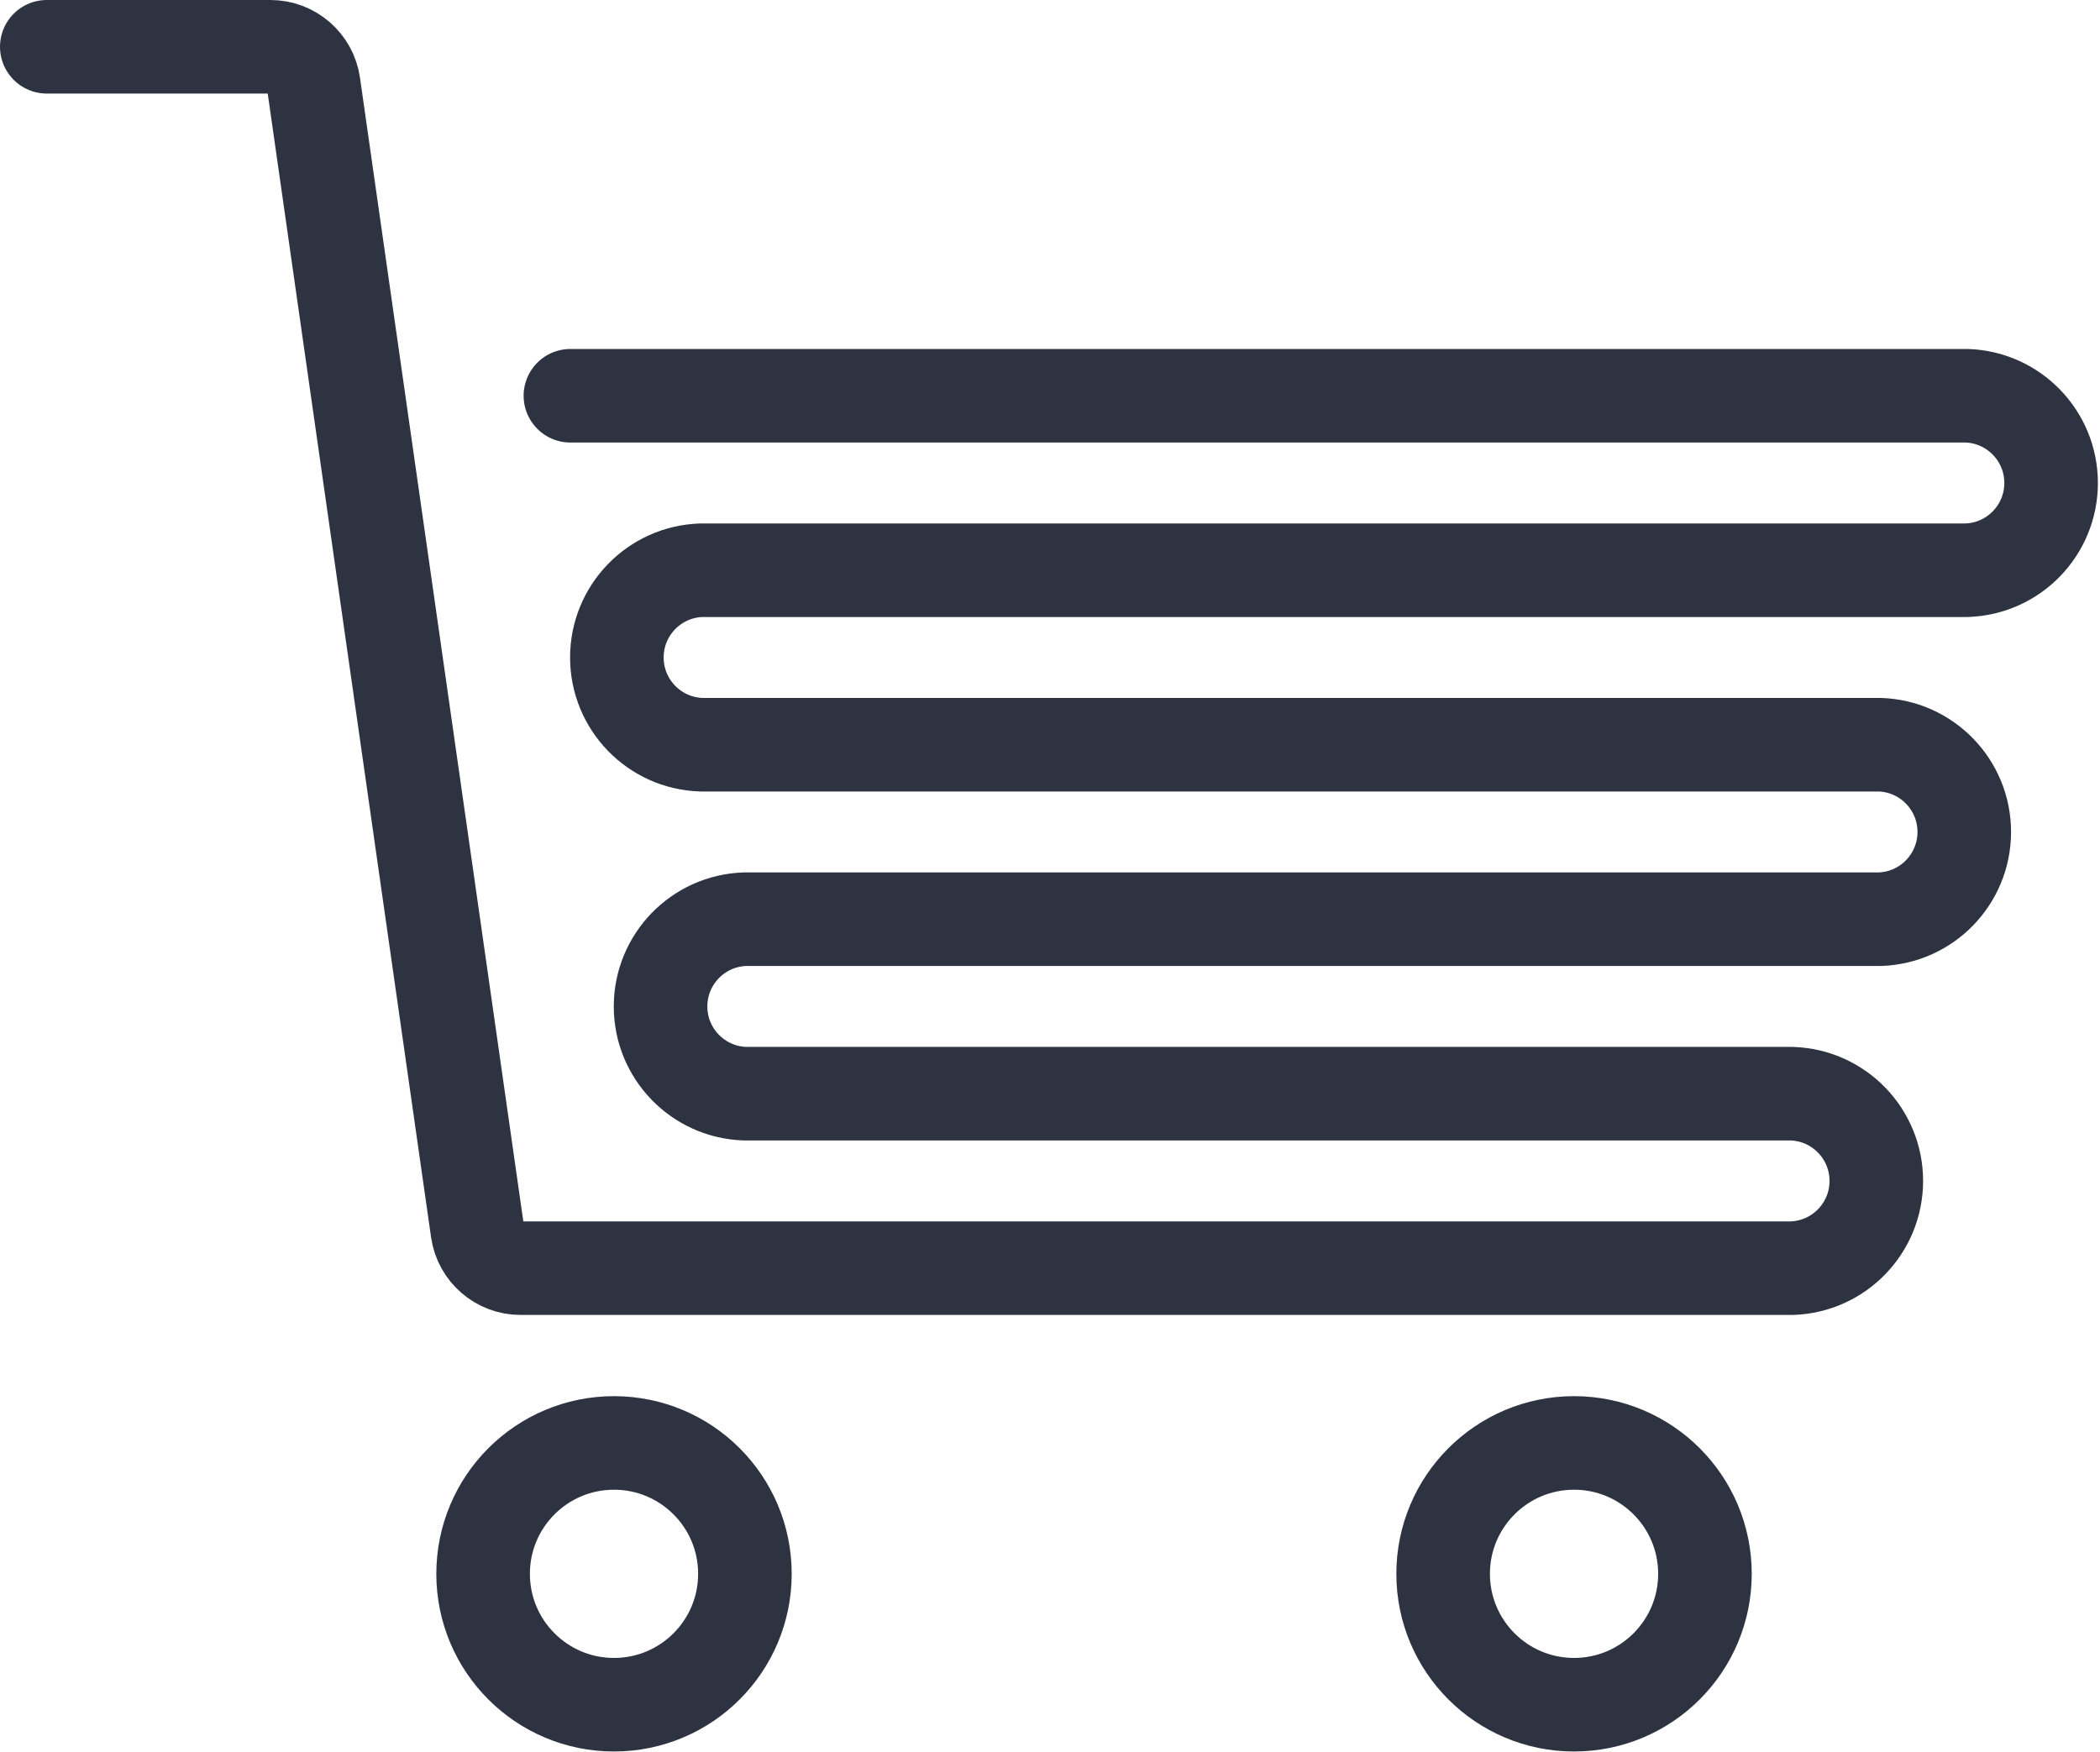
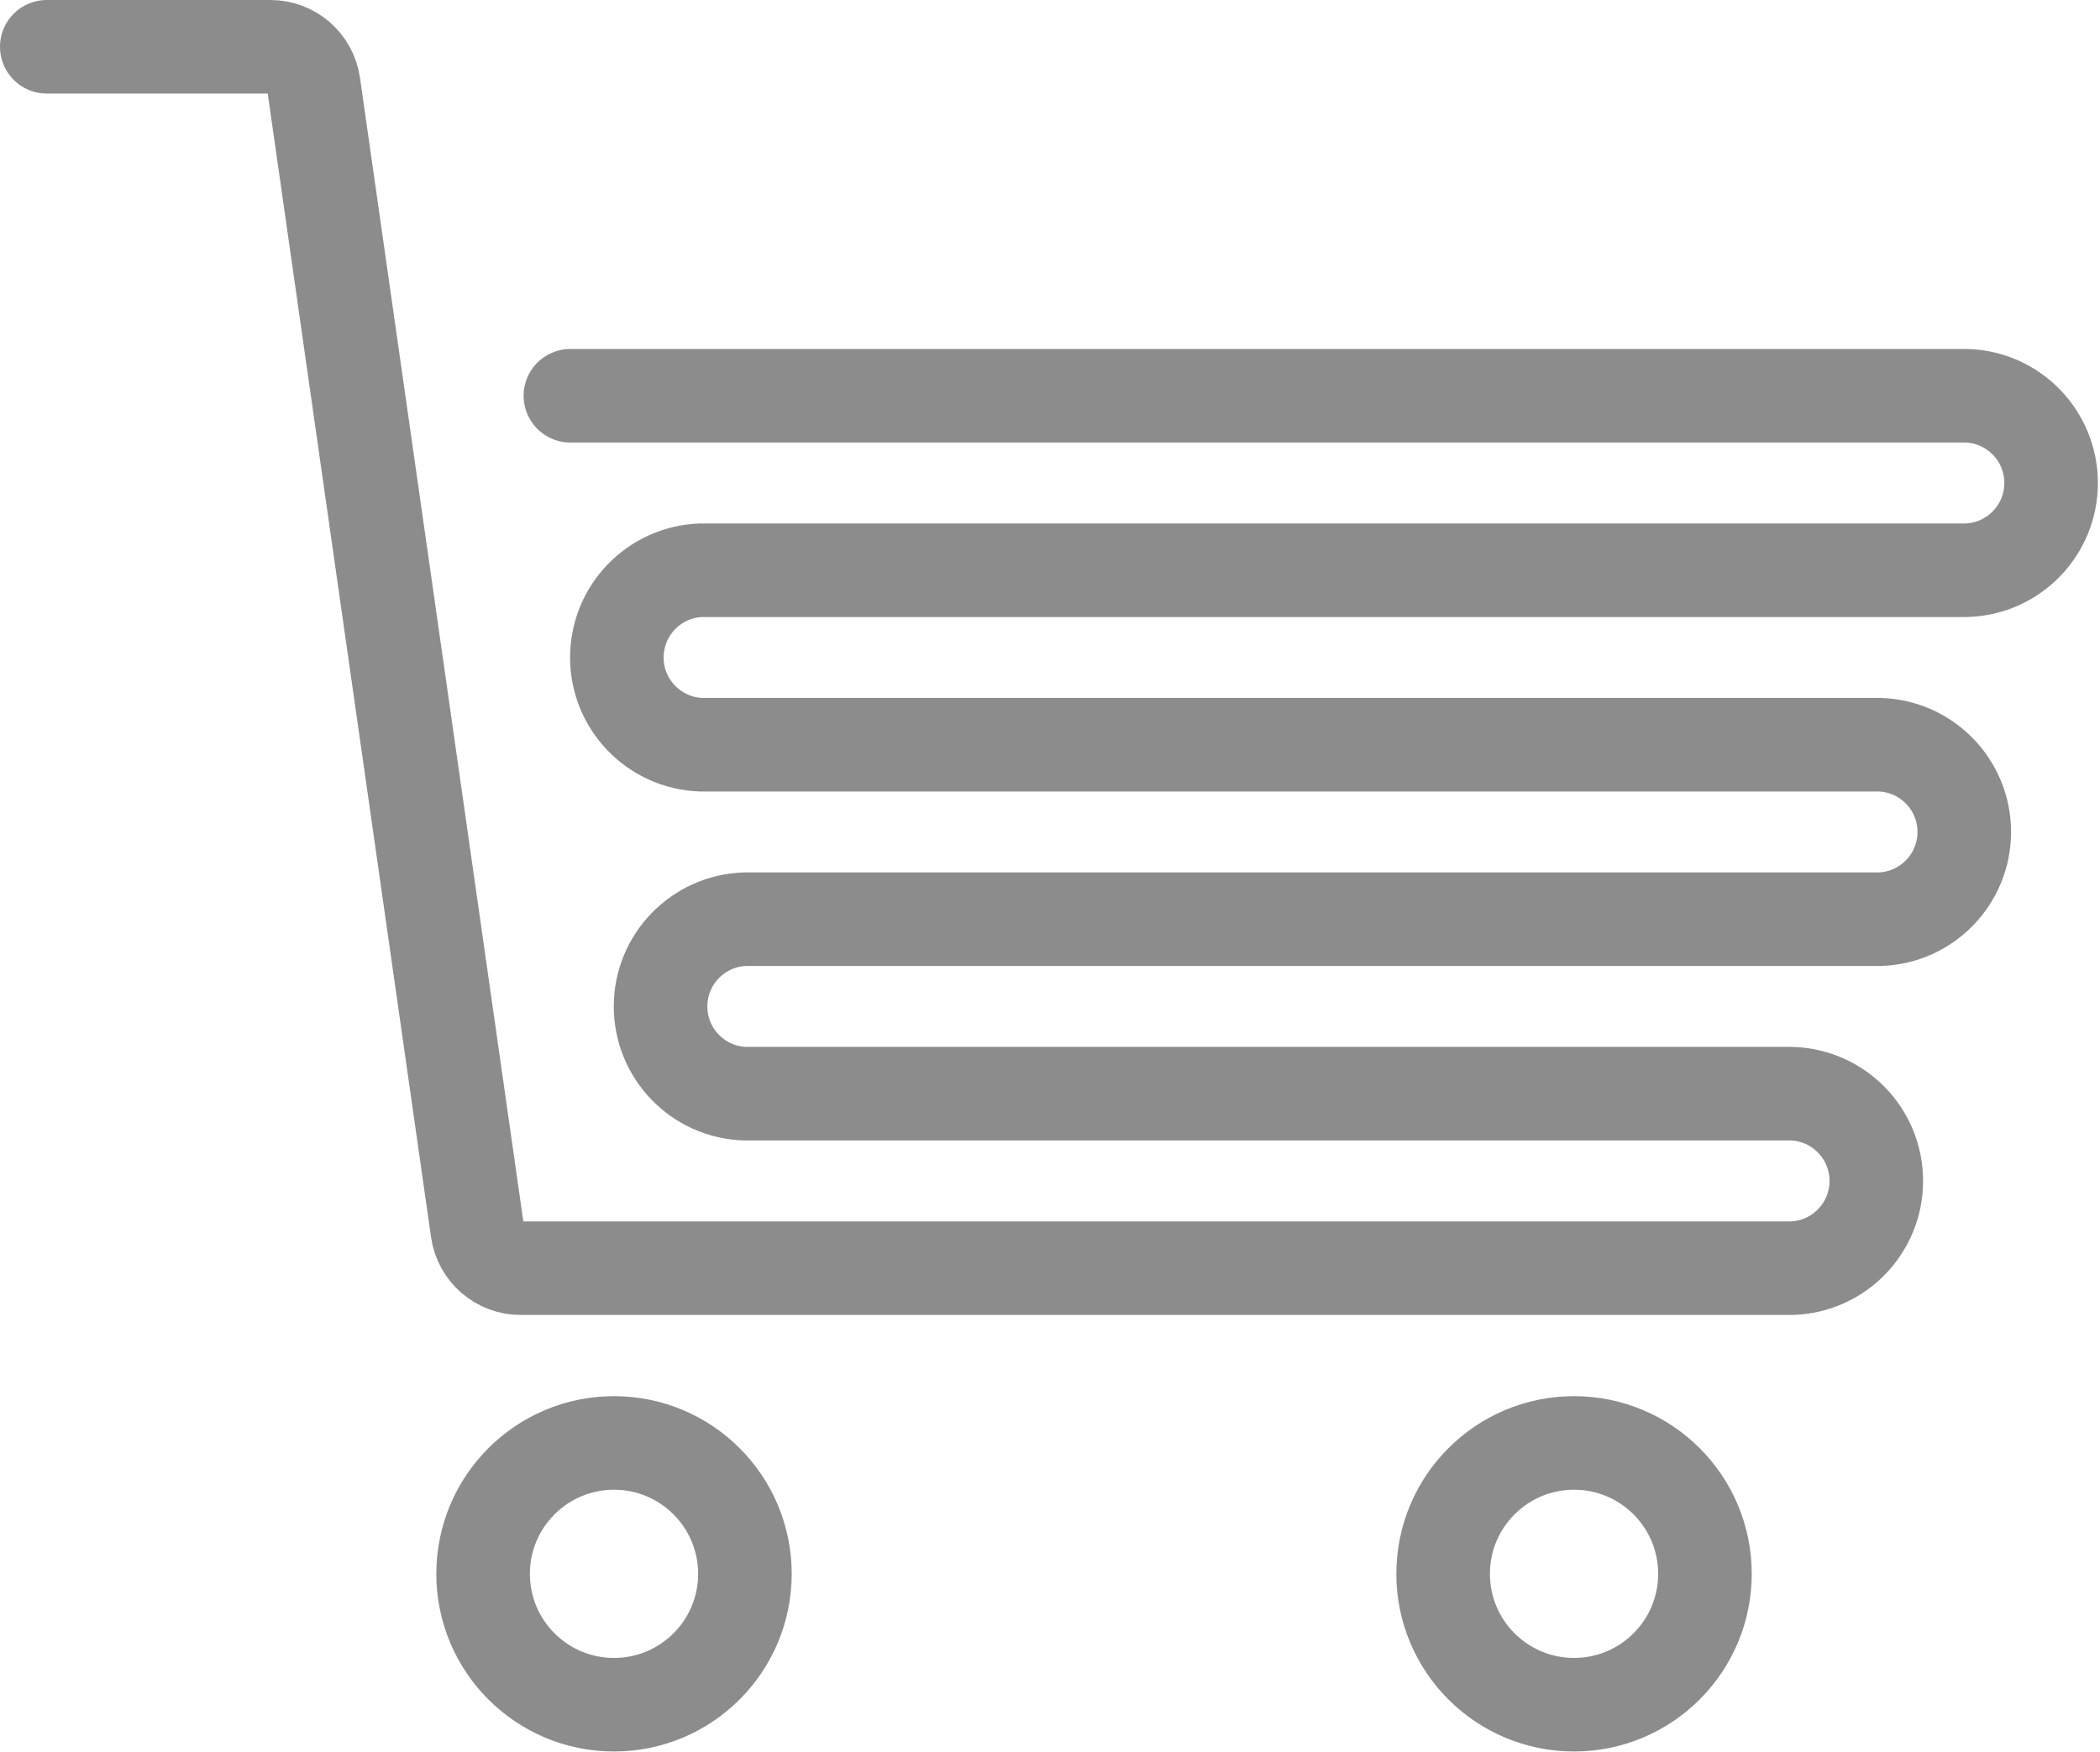
<svg xmlns="http://www.w3.org/2000/svg" width="22.443" height="18.721" viewBox="0 0 22.443 18.721">
  <g id="Group_186" data-name="Group 186" transform="translate(0.5 0.5)">
-     <path id="Path_220" data-name="Path 220" d="M937.51,387.5H939.9a.467.467,0,0,1,.462.4l1.75,12.255a.467.467,0,0,0,.463.4h13.585a.933.933,0,0,0,0-1.865H944.972a.933.933,0,0,1,0-1.865H957.1a.933.933,0,0,0,0-1.865H944.505a.933.933,0,0,1,0-1.865h13.523a.933.933,0,0,0,0-1.865H943.106" transform="translate(-937.51 -387.5)" fill="none" stroke="#2d3340" stroke-linecap="round" stroke-linejoin="round" stroke-width="1" />
-     <ellipse id="Ellipse_28" data-name="Ellipse 28" cx="1.399" cy="1.399" rx="1.399" ry="1.399" transform="translate(14.923 14.923)" fill="none" stroke="#2d3340" stroke-linejoin="round" stroke-width="1" />
-     <ellipse id="Ellipse_29" data-name="Ellipse 29" cx="1.399" cy="1.399" rx="1.399" ry="1.399" transform="translate(4.663 14.923)" fill="none" stroke="#2d3340" stroke-linejoin="round" stroke-width="1" />
+     <path id="Path_220" data-name="Path 220" d="M937.51,387.5H939.9a.467.467,0,0,1,.462.4l1.75,12.255a.467.467,0,0,0,.463.4h13.585a.933.933,0,0,0,0-1.865H944.972a.933.933,0,0,1,0-1.865H957.1a.933.933,0,0,0,0-1.865H944.505a.933.933,0,0,1,0-1.865h13.523a.933.933,0,0,0,0-1.865H943.106" transform="translate(-937.51 -387.5)" fill="none" stroke="#8c8c8c" stroke-linecap="round" stroke-linejoin="round" stroke-width="1" />
+     <ellipse id="Ellipse_28" data-name="Ellipse 28" cx="1.399" cy="1.399" rx="1.399" ry="1.399" transform="translate(14.923 14.923)" fill="none" stroke="#8c8c8c" stroke-linejoin="round" stroke-width="1" />
+     <ellipse id="Ellipse_29" data-name="Ellipse 29" cx="1.399" cy="1.399" rx="1.399" ry="1.399" transform="translate(4.663 14.923)" fill="none" stroke="#8c8c8c" stroke-linejoin="round" stroke-width="1" />
  </g>
</svg>
